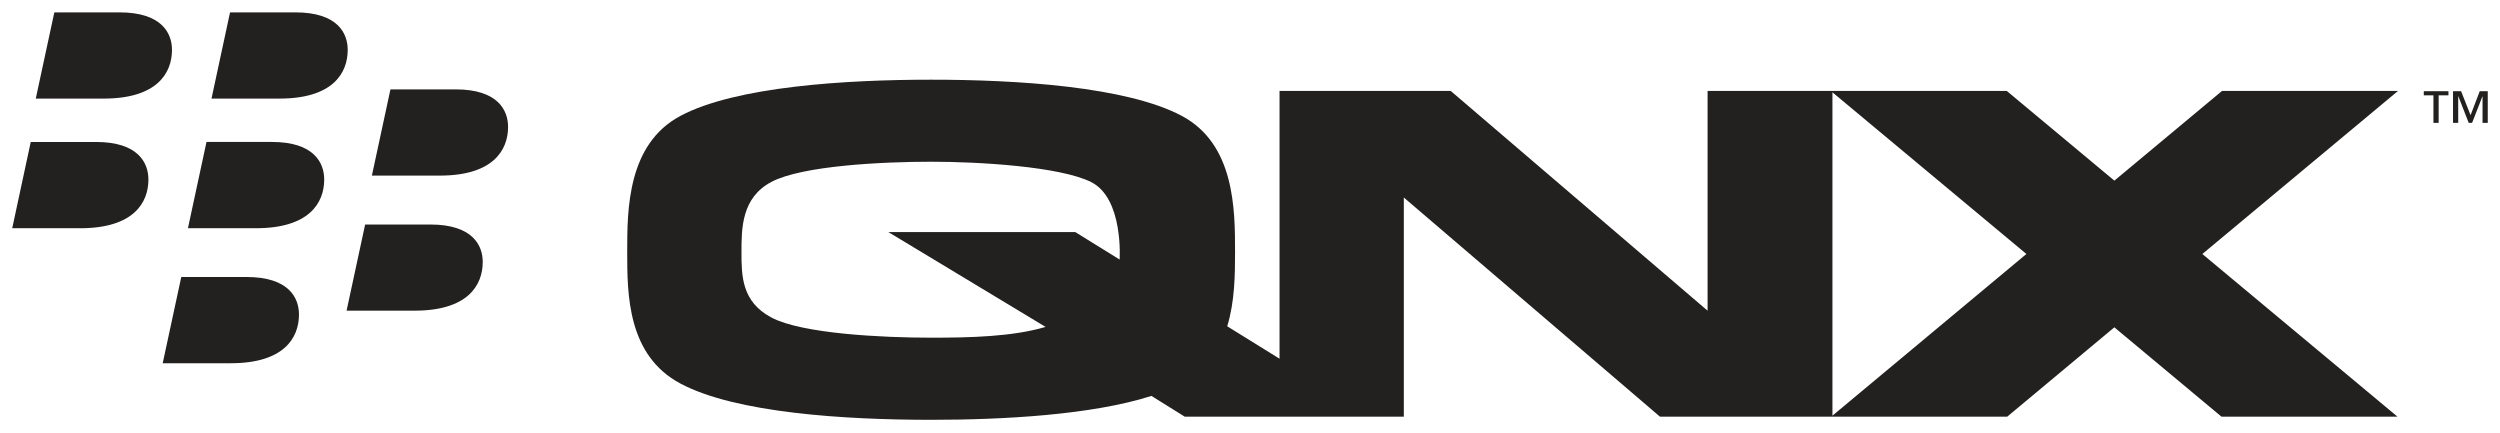
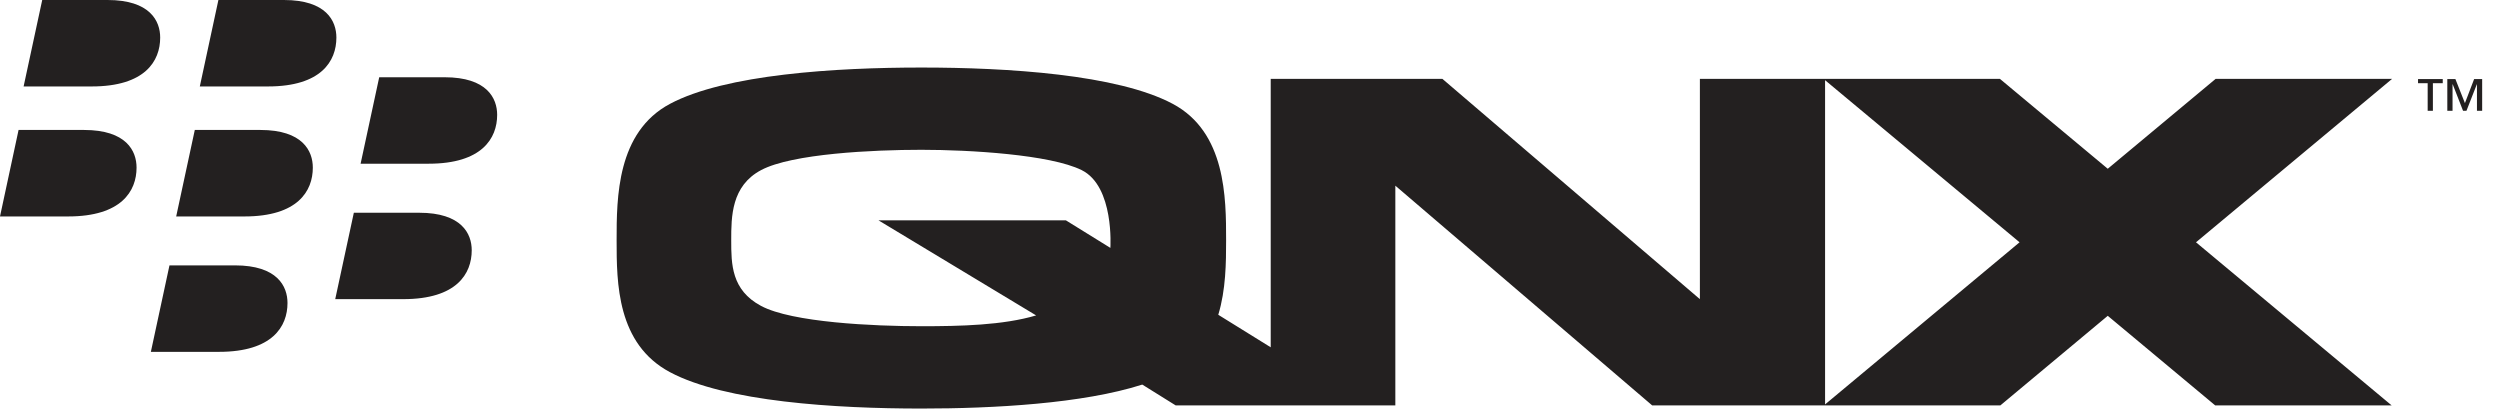
- <svg xmlns="http://www.w3.org/2000/svg" height="177" viewBox="-.652 -.652 133.355 23.039" width="1024">
+ <svg xmlns="http://www.w3.org/2000/svg" height="22" viewBox="0 0 133 22" width="133">
  <g fill="#232020">
-     <path d="m11.654 18.718h-3.627l.99-4.6h3.485c2.259 0 2.794 1.117 2.794 2.002 0 1.249-.804 2.598-3.641 2.598m9.804-2.804h-3.624l.99-4.596h3.478c2.26 0 2.795 1.117 2.795 1.995 0 1.254-.804 2.601-3.639 2.601m1.351-7.205h-3.625l.99-4.599h3.481c2.256 0 2.794 1.119 2.794 2 0 1.25-.807 2.599-3.64 2.599m-9.803 2.806h-3.634l.99-4.601h3.487c2.255 0 2.792 1.119 2.792 2.004 0 1.249-.805 2.598-3.636 2.598m-9.381 0h-3.625l.988-4.601h3.48c2.26 0 2.797 1.119 2.797 2.004 0 1.249-.806 2.598-3.64 2.598m10.634-6.916h-3.629l.989-4.599h3.487c2.256 0 2.79 1.117 2.79 1.999 0 1.25-.805 2.6-3.638 2.6m-9.376 0h-3.626l.99-4.599h3.476c2.261 0 2.8 1.117 2.8 1.999 0 1.25-.807 2.6-3.64 2.6" />
-     <path d="m130.475 5.896h-.278v-1.69h.43l.506 1.28.49-1.28h.427v1.69h-.278v-1.411h-.007l-.551 1.411h-.18l-.55-1.411h-.01v1.411zm-.521-1.469h-.524v1.469h-.278v-1.469h-.514v-.221h1.315v.221z" />
-     <path d="m97.094 21.515v-17.249l10.346 8.624zm-38.023-8.328-2.365-1.465h-9.97l8.385 5.058c-1.768.524-4.024.575-6.105.575-2.555 0-6.88-.203-8.526-1.079-1.583-.844-1.59-2.225-1.59-3.491 0-1.265.005-2.895 1.59-3.736 1.646-.876 5.973-1.08 8.526-1.08 2.553 0 6.855.253 8.526 1.08 1.748.865 1.529 4.139 1.529 4.139m68.19-8.994h-9.387l-5.741 4.784-5.739-4.784h-15.96v11.721l-13.7-11.721h-9.133v14.283l-2.79-1.73c.406-1.33.417-2.779.417-3.961 0-2.264-.009-5.755-2.842-7.263-2.945-1.566-8.804-1.93-13.37-1.93s-10.425.364-13.371 1.93c-2.833 1.508-2.841 4.999-2.841 7.263s.014 5.513 2.841 7.016c2.947 1.573 8.801 1.934 13.371 1.934 3.842 0 8.585-.26 11.752-1.275l1.775 1.106h11.688v-11.689l13.662 11.689h18.526l5.713-4.765 5.714 4.765h9.387l-10.408-8.676z" />
+     <path d="m11.654 18.718h-3.628l.99-4.6h3.485c2.259 0 2.794 1.117 2.794 2.002 0 1.249-.804 2.598-3.641 2.598m9.804-2.804h-3.624l.99-4.596h3.477c2.26 0 2.795 1.117 2.795 1.995 0 1.253-.803 2.601-3.638 2.601m1.351-7.205h-3.625l.99-4.599h3.481c2.256 0 2.794 1.119 2.794 2 0 1.25-.808 2.599-3.64 2.599m-9.803 2.806h-3.633l.99-4.601h3.487c2.255 0 2.792 1.119 2.792 2.004 0 1.248-.804 2.597-3.636 2.597m-9.381 0h-3.625l.988-4.601h3.48c2.26 0 2.797 1.119 2.797 2.004 0 1.248-.806 2.597-3.64 2.597m10.634-6.916h-3.629l.989-4.599h3.487c2.256 0 2.79 1.118 2.79 1.999 0 1.25-.805 2.6-3.637 2.6m-9.377 0h-3.626l.99-4.599h3.476c2.262 0 2.8 1.118 2.8 1.999 0 1.25-.807 2.6-3.64 2.6" />
+     <path d="m130.475 5.896h-.278v-1.69h.43l.507 1.28.49-1.28h.427v1.69h-.277v-1.411h-.007l-.552 1.411h-.18l-.55-1.411h-.01zm-.521-1.469h-.524v1.469h-.278v-1.469h-.513v-.221h1.315z" />
+     <path d="m97.094 21.515v-17.249l10.347 8.624zm-38.022-8.327-2.365-1.465h-9.97l8.385 5.057c-1.768.524-4.024.575-6.105.575-2.555 0-6.88-.202-8.526-1.079-1.583-.843-1.59-2.225-1.59-3.491 0-1.265.005-2.895 1.59-3.736 1.646-.876 5.972-1.08 8.526-1.08 2.552 0 6.855.252 8.526 1.08 1.748.865 1.529 4.139 1.529 4.139m68.19-8.994h-9.388l-5.741 4.784-5.739-4.784h-15.96v11.721l-13.7-11.721h-9.132v14.282l-2.79-1.73c.406-1.33.417-2.778.417-3.961 0-2.264-.009-5.755-2.842-7.262-2.945-1.567-8.804-1.93-13.37-1.93s-10.425.363-13.371 1.93c-2.833 1.507-2.842 4.998-2.842 7.262s.014 5.513 2.842 7.016c2.947 1.573 8.801 1.934 13.371 1.934 3.842 0 8.585-.26 11.752-1.275l1.775 1.106h11.688v-11.688l13.662 11.688h18.527l5.712-4.765 5.714 4.765h9.387l-10.407-8.676z" />
  </g>
</svg>
